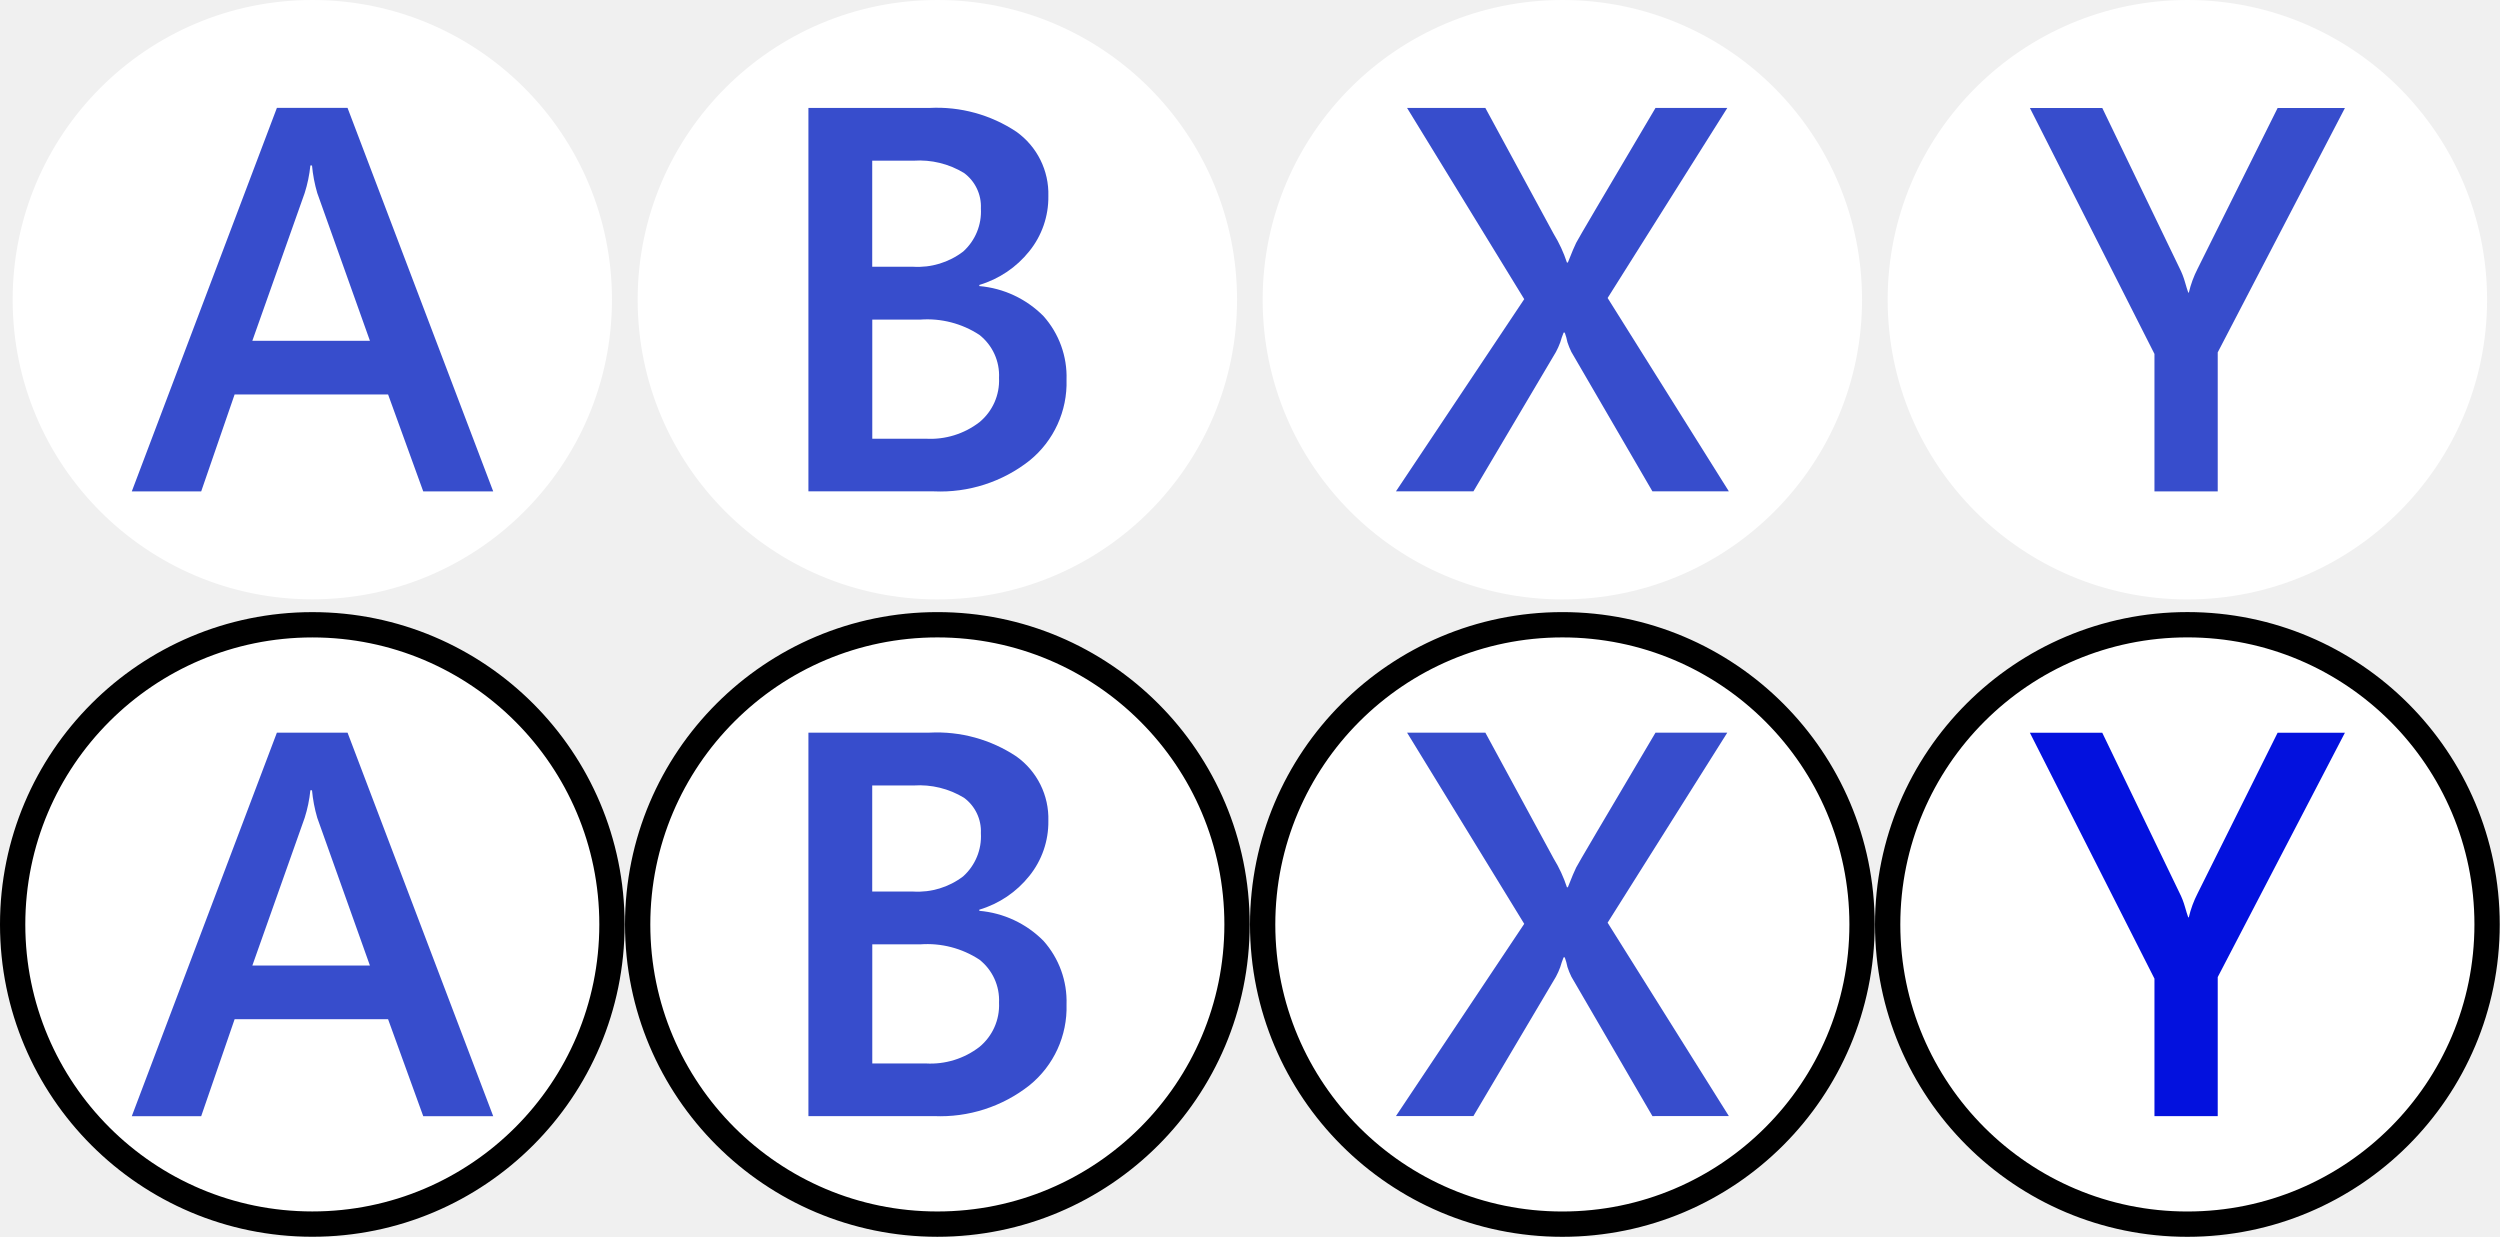
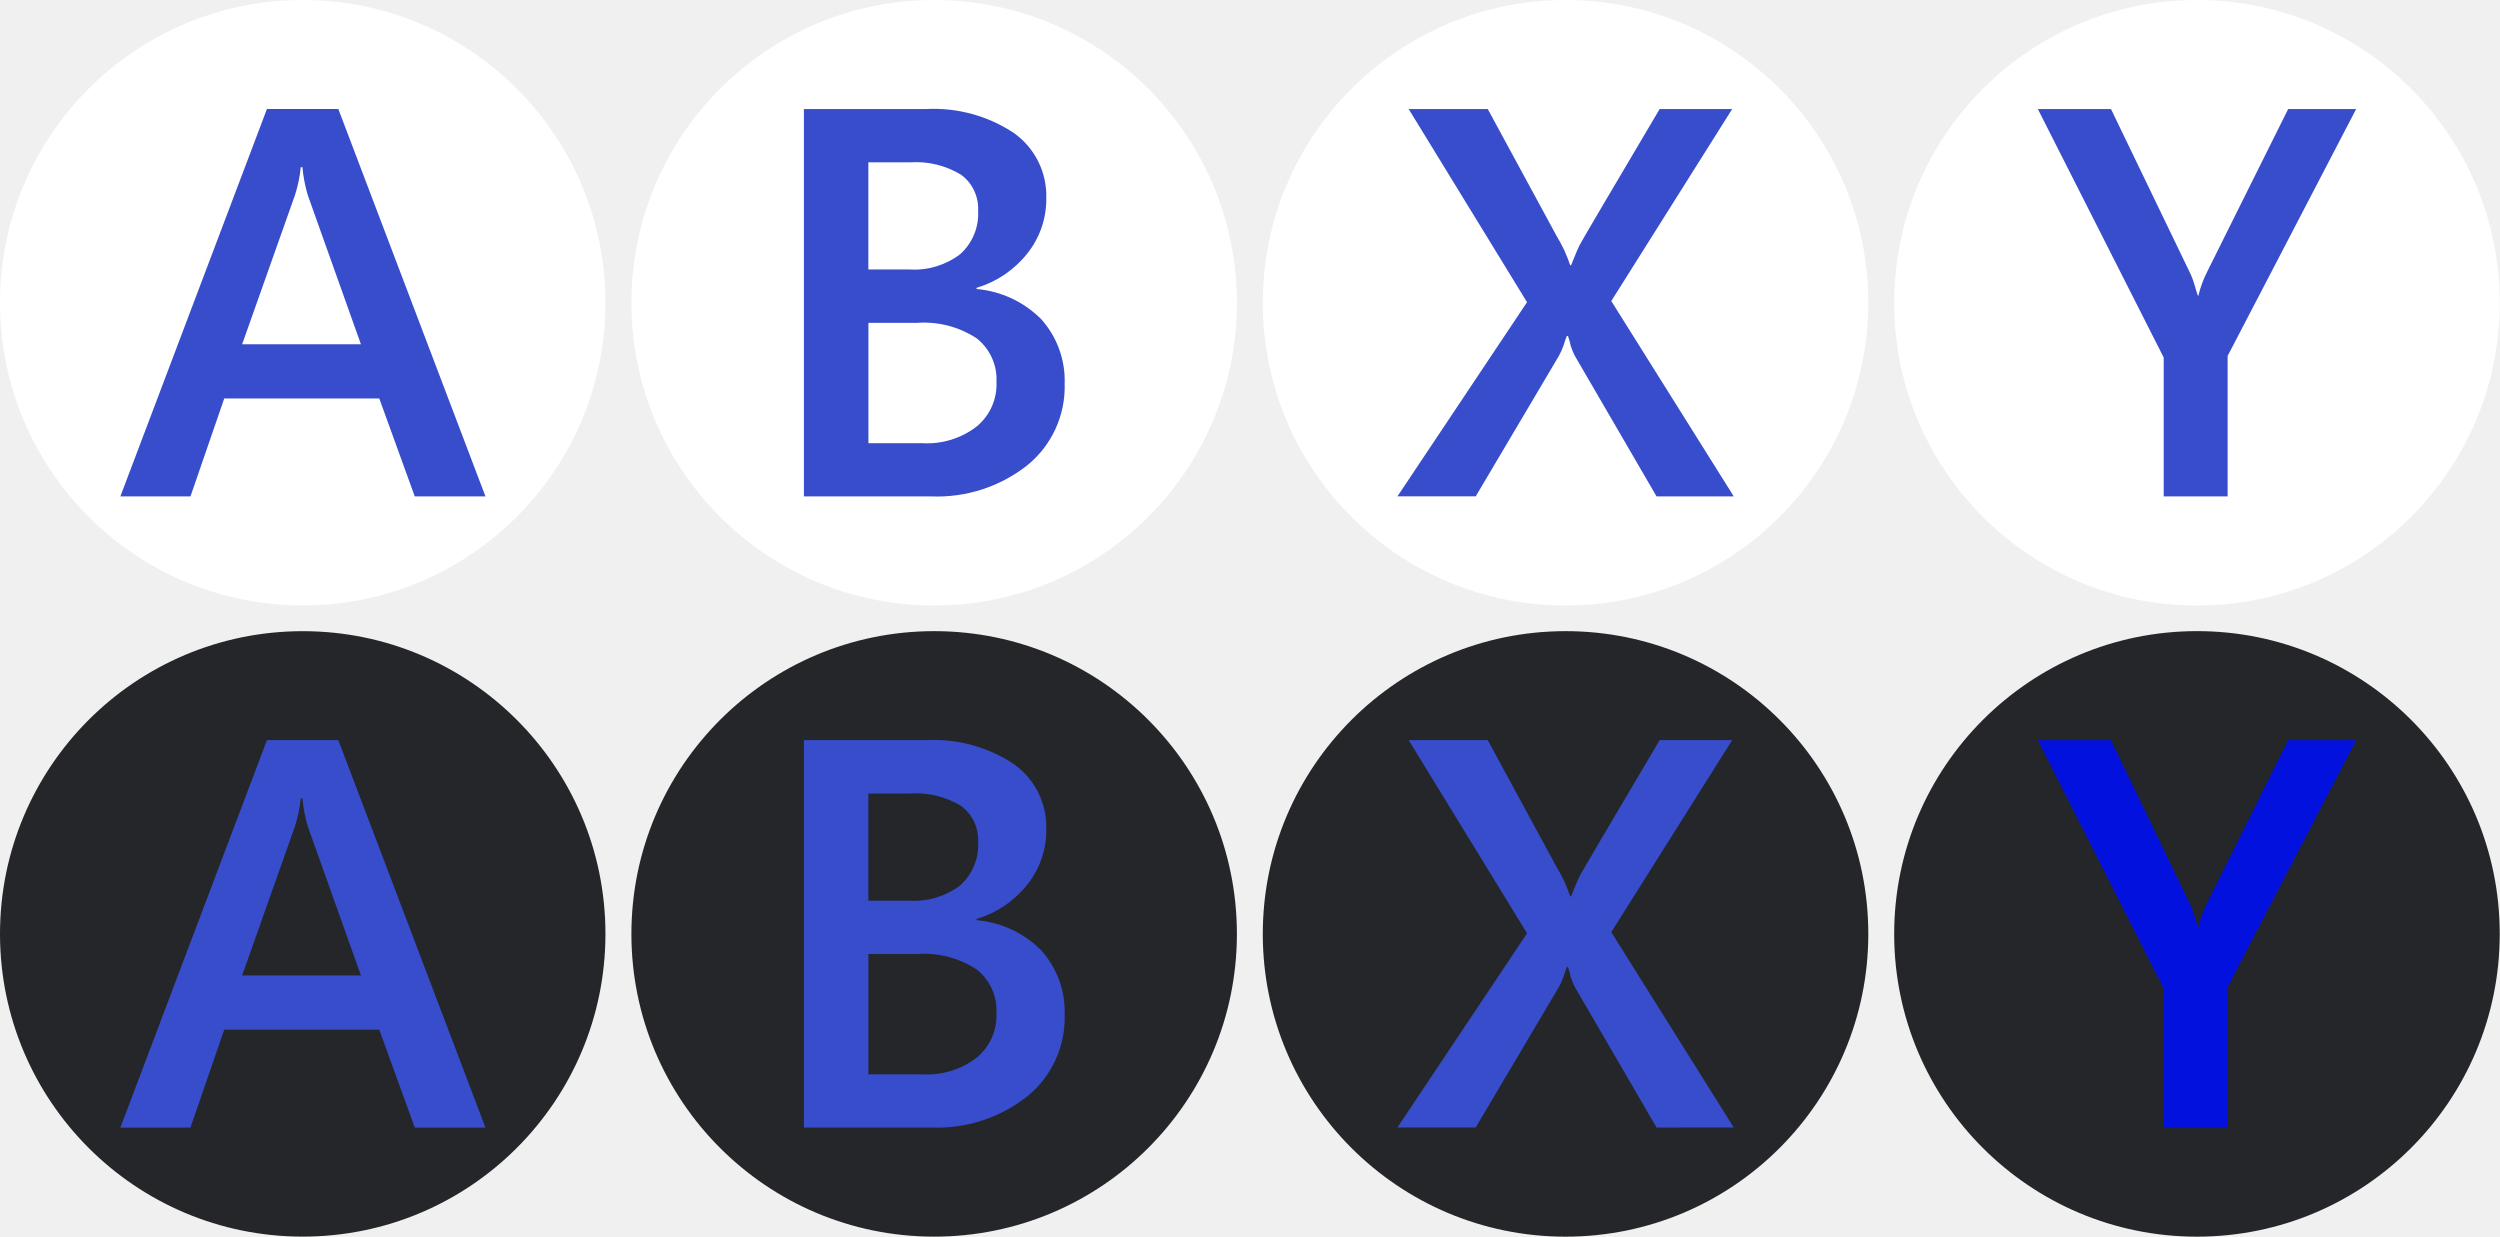
- <svg xmlns="http://www.w3.org/2000/svg" width="197.574" height="97.744" viewBox="0 0 197.574 97.744">
-   <g id="abxy" transform="translate(1)">
-     <g id="g38">
-       <g id="g9">
-         <g id="A_1_">
-           <path id="path2" d="M23.688,0A23.682,23.682,0,1,1,0,23.682,23.69,23.69,0,0,1,23.688,0Z" fill="#fff" />
-         </g>
-         <g id="g7">
-           <path id="path5" d="M32.448,38.835,29.67,31.172H17.542L14.9,38.835H9.416L20.883,8.526h5.583L37.978,38.835Zm-8.79-25.756h-.129a10.672,10.672,0,0,1-.45,2.174L18.942,26.932h9.293L24.072,15.253A11.406,11.406,0,0,1,23.658,13.079Z" fill="#374dcc" />
-         </g>
+ <svg xmlns="http://www.w3.org/2000/svg" id="abxy" width="195.574" height="96.744" viewBox="0 0 195.574 96.744">
+   <g id="g38">
+     <g id="g9">
+       <g id="A_1_">
+         <path id="path2" d="M23.688,0A23.682,23.682,0,1,1,0,23.682,23.69,23.69,0,0,1,23.688,0Z" fill="#fff" />
      </g>
-       <g id="g18">
-         <g id="B_1_">
-           <path id="path11" d="M73.084,0a23.685,23.685,0,1,1-23.69,23.686A23.694,23.694,0,0,1,73.084,0Z" fill="#fff" />
-         </g>
-         <g id="g16">
-           <path id="path14" d="M83.288,30.01A7.913,7.913,0,0,1,80.363,36.4,11.39,11.39,0,0,1,72.8,38.832H62.889V8.53h9.572a11.333,11.333,0,0,1,6.867,1.884A6.029,6.029,0,0,1,81.851,15.5a6.79,6.79,0,0,1-1.5,4.348,7.955,7.955,0,0,1-3.956,2.67v.091a8.113,8.113,0,0,1,5.069,2.372A7.2,7.2,0,0,1,83.288,30.01ZM76.519,16.471a3.29,3.29,0,0,0-1.332-2.8,6.783,6.783,0,0,0-3.979-.973H67.931v8.383h3.232a5.912,5.912,0,0,0,3.955-1.2A4.251,4.251,0,0,0,76.519,16.471Zm1.434,13.4A4.08,4.08,0,0,0,76.4,26.464a7.522,7.522,0,0,0-4.674-1.206h-3.79v9.413H72.17a6.342,6.342,0,0,0,4.237-1.308A4.266,4.266,0,0,0,77.953,29.873Z" fill="#374dcc" />
-         </g>
-       </g>
-       <g id="g27">
-         <g id="Y_1_">
-           <path id="path20" d="M171.869,0a23.686,23.686,0,1,1-23.688,23.69A23.7,23.7,0,0,1,171.869,0Z" fill="#fff" />
-         </g>
-         <g id="g25">
-           <path id="path23" d="M174.266,27.847V38.834h-5V27.97L159.422,8.534h5.721l6.1,12.646a6.051,6.051,0,0,1,.438,1.121c.1.336.176.61.256.825h.045a8.3,8.3,0,0,1,.7-1.9L179,8.534h5.319Z" fill="#374dcc" />
-         </g>
-       </g>
-       <g id="g36">
-         <g id="X_1_">
-           <path id="path29" d="M122.47,0A23.685,23.685,0,1,1,98.787,23.687,23.7,23.7,0,0,1,122.47,0Z" fill="#fff" />
-         </g>
-         <g id="g34">
-           <path id="path32" d="M129.59,38.831l-6.406-11.019a5.792,5.792,0,0,1-.309-.763,5.278,5.278,0,0,0-.212-.763h-.092a7.621,7.621,0,0,0-.267.775,5.782,5.782,0,0,1-.336.75L115.445,38.83h-6.123l10.137-15.189L110.2,8.53h6.186l5.4,9.954a10.687,10.687,0,0,1,1.048,2.266h.073c.305-.793.537-1.311.657-1.56s2.209-3.8,6.27-10.66h5.674L126.05,23.55l9.581,15.281Z" fill="#374dcc" />
-         </g>
+       <g id="g7">
+         <path id="path5" d="M32.448,38.835,29.67,31.172H17.542L14.9,38.835H9.416L20.883,8.526h5.583L37.978,38.835Zm-8.79-25.756h-.129a10.672,10.672,0,0,1-.45,2.174L18.942,26.932h9.293L24.072,15.253A11.406,11.406,0,0,1,23.658,13.079Z" fill="#374dcc" />
      </g>
    </g>
-     <g id="g76">
-       <g id="g47">
-         <g id="A_2_">
-           <path id="path40" d="M23.688,49.376A23.682,23.682,0,1,1,0,73.058,23.69,23.69,0,0,1,23.688,49.376Z" fill="#fff" stroke="#000" stroke-width="2" />
-         </g>
-         <g id="g45">
-           <path id="path43" d="M32.448,88.211,29.67,80.548H17.542L14.9,88.211H9.416L20.883,57.9h5.583L37.978,88.211Zm-8.79-25.756h-.129a10.672,10.672,0,0,1-.45,2.174L18.942,76.308h9.293L24.072,64.629A11.406,11.406,0,0,1,23.658,62.455Z" fill="#374dcc" />
-         </g>
+     <g id="g18">
+       <g id="B_1_">
+         <path id="path11" d="M73.084,0a23.685,23.685,0,1,1-23.69,23.686A23.694,23.694,0,0,1,73.084,0Z" fill="#fff" />
      </g>
-       <g id="g56">
-         <g id="B_2_">
-           <path id="path49" d="M73.084,49.374A23.684,23.684,0,1,1,49.394,73.06,23.694,23.694,0,0,1,73.084,49.374Z" fill="#fff" stroke="#000" stroke-width="2" />
-         </g>
-         <g id="g54">
-           <path id="path52" d="M83.288,79.383a7.913,7.913,0,0,1-2.925,6.385A11.39,11.39,0,0,1,72.8,88.205H62.889V57.9h9.572a11.333,11.333,0,0,1,6.867,1.884,6.029,6.029,0,0,1,2.523,5.089,6.79,6.79,0,0,1-1.5,4.348,7.955,7.955,0,0,1-3.956,2.67v.091a8.113,8.113,0,0,1,5.069,2.372A7.193,7.193,0,0,1,83.288,79.383ZM76.519,65.844a3.29,3.29,0,0,0-1.332-2.795,6.783,6.783,0,0,0-3.979-.973H67.931v8.383h3.232a5.912,5.912,0,0,0,3.955-1.2A4.25,4.25,0,0,0,76.519,65.844Zm1.434,13.4A4.08,4.08,0,0,0,76.4,75.838a7.522,7.522,0,0,0-4.674-1.206h-3.79v9.413H72.17a6.342,6.342,0,0,0,4.237-1.308A4.269,4.269,0,0,0,77.953,79.247Z" fill="#374dcc" />
-         </g>
+       <g id="g16">
+         <path id="path14" d="M83.288,30.01A7.913,7.913,0,0,1,80.363,36.4,11.39,11.39,0,0,1,72.8,38.832H62.889V8.53h9.572a11.333,11.333,0,0,1,6.867,1.884A6.029,6.029,0,0,1,81.851,15.5a6.79,6.79,0,0,1-1.5,4.348,7.955,7.955,0,0,1-3.956,2.67v.091a8.113,8.113,0,0,1,5.069,2.372A7.2,7.2,0,0,1,83.288,30.01ZM76.519,16.471a3.29,3.29,0,0,0-1.332-2.8,6.783,6.783,0,0,0-3.979-.973H67.931v8.383h3.232a5.912,5.912,0,0,0,3.955-1.2A4.251,4.251,0,0,0,76.519,16.471Zm1.434,13.4A4.08,4.08,0,0,0,76.4,26.464a7.522,7.522,0,0,0-4.674-1.206h-3.79v9.413H72.17a6.342,6.342,0,0,0,4.237-1.308A4.266,4.266,0,0,0,77.953,29.873Z" fill="#374dcc" />
      </g>
-       <g id="g65">
-         <g id="Y_2_">
-           <path id="path58" d="M171.869,49.372a23.686,23.686,0,1,1-23.688,23.69A23.7,23.7,0,0,1,171.869,49.372Z" fill="#fff" stroke="#000" stroke-width="2" />
-         </g>
-         <g id="g63">
-           <path id="path61" d="M174.266,77.219V88.206h-5V77.342l-9.847-19.436h5.721l6.1,12.646a6.051,6.051,0,0,1,.438,1.121c.1.336.176.61.256.825h.045a8.3,8.3,0,0,1,.7-1.9L179,57.906h5.319Z" fill="#0311de" />
-         </g>
+     </g>
+     <g id="g27">
+       <g id="Y_1_">
+         <path id="path20" d="M171.869,0a23.686,23.686,0,1,1-23.688,23.69A23.7,23.7,0,0,1,171.869,0Z" fill="#fff" />
      </g>
-       <g id="g74">
-         <g id="X_2_">
-           <path id="path67" d="M122.47,49.374A23.685,23.685,0,1,1,98.787,73.061,23.7,23.7,0,0,1,122.47,49.374Z" fill="#fff" stroke="#000" stroke-width="2" />
-         </g>
-         <g id="g72">
-           <path id="path70" d="M129.59,88.205l-6.406-11.019a5.792,5.792,0,0,1-.309-.763,5.278,5.278,0,0,0-.212-.763h-.092a7.621,7.621,0,0,0-.267.775,5.783,5.783,0,0,1-.336.75L115.445,88.2h-6.123l10.137-15.189L110.2,57.9h6.186l5.4,9.954a10.687,10.687,0,0,1,1.048,2.266h.073c.305-.793.537-1.311.657-1.56s2.209-3.8,6.27-10.66h5.674l-9.459,15.02,9.581,15.281Z" fill="#374dcc" />
-         </g>
+       <g id="g25">
+         <path id="path23" d="M174.266,27.847V38.834h-5V27.97L159.422,8.534h5.721l6.1,12.646a6.051,6.051,0,0,1,.438,1.121c.1.336.176.61.256.825h.045a8.3,8.3,0,0,1,.7-1.9L179,8.534h5.319Z" fill="#374dcc" />
+       </g>
+     </g>
+     <g id="g36">
+       <g id="X_1_">
+         <path id="path29" d="M122.47,0A23.685,23.685,0,1,1,98.787,23.687,23.7,23.7,0,0,1,122.47,0Z" fill="#fff" />
+       </g>
+       <g id="g34">
+         <path id="path32" d="M129.59,38.831l-6.406-11.019a5.792,5.792,0,0,1-.309-.763,5.278,5.278,0,0,0-.212-.763h-.092a7.621,7.621,0,0,0-.267.775,5.782,5.782,0,0,1-.336.75L115.445,38.83h-6.123l10.137-15.189L110.2,8.53h6.186l5.4,9.954a10.687,10.687,0,0,1,1.048,2.266h.073c.305-.793.537-1.311.657-1.56s2.209-3.8,6.27-10.66h5.674L126.05,23.55l9.581,15.281Z" fill="#374dcc" />
+       </g>
+     </g>
+   </g>
+   <g id="g76">
+     <g id="g47">
+       <g id="A_2_">
+         <path id="path40" d="M23.688,49.376A23.682,23.682,0,1,1,0,73.058,23.69,23.69,0,0,1,23.688,49.376Z" fill="#242629" />
+       </g>
+       <g id="g45">
+         <path id="path43" d="M32.448,88.211,29.67,80.548H17.542L14.9,88.211H9.416L20.883,57.9h5.583L37.978,88.211Zm-8.79-25.756h-.129a10.672,10.672,0,0,1-.45,2.174L18.942,76.308h9.293L24.072,64.629A11.406,11.406,0,0,1,23.658,62.455Z" fill="#374dcc" />
+       </g>
+     </g>
+     <g id="g56">
+       <g id="B_2_">
+         <path id="path49" d="M73.084,49.374A23.684,23.684,0,1,1,49.394,73.06,23.694,23.694,0,0,1,73.084,49.374Z" fill="#242629" />
+       </g>
+       <g id="g54">
+         <path id="path52" d="M83.288,79.383a7.913,7.913,0,0,1-2.925,6.385A11.39,11.39,0,0,1,72.8,88.205H62.889V57.9h9.572a11.333,11.333,0,0,1,6.867,1.884,6.029,6.029,0,0,1,2.523,5.089,6.79,6.79,0,0,1-1.5,4.348,7.955,7.955,0,0,1-3.956,2.67v.091a8.113,8.113,0,0,1,5.069,2.372A7.193,7.193,0,0,1,83.288,79.383ZM76.519,65.844a3.29,3.29,0,0,0-1.332-2.795,6.783,6.783,0,0,0-3.979-.973H67.931v8.383h3.232a5.912,5.912,0,0,0,3.955-1.2A4.25,4.25,0,0,0,76.519,65.844Zm1.434,13.4A4.08,4.08,0,0,0,76.4,75.838a7.522,7.522,0,0,0-4.674-1.206h-3.79v9.413H72.17a6.342,6.342,0,0,0,4.237-1.308A4.269,4.269,0,0,0,77.953,79.247Z" fill="#374dcc" />
+       </g>
+     </g>
+     <g id="g65">
+       <g id="Y_2_">
+         <path id="path58" d="M171.869,49.372a23.686,23.686,0,1,1-23.688,23.69A23.7,23.7,0,0,1,171.869,49.372Z" fill="#242629" />
+       </g>
+       <g id="g63">
+         <path id="path61" d="M174.266,77.219V88.206h-5V77.342l-9.847-19.436h5.721l6.1,12.646a6.051,6.051,0,0,1,.438,1.121c.1.336.176.61.256.825h.045a8.3,8.3,0,0,1,.7-1.9L179,57.906h5.319Z" fill="#0311de" />
+       </g>
+     </g>
+     <g id="g74">
+       <g id="X_2_">
+         <path id="path67" d="M122.47,49.374A23.685,23.685,0,1,1,98.787,73.061,23.7,23.7,0,0,1,122.47,49.374Z" fill="#242629" />
+       </g>
+       <g id="g72">
+         <path id="path70" d="M129.59,88.205l-6.406-11.019a5.792,5.792,0,0,1-.309-.763,5.278,5.278,0,0,0-.212-.763h-.092a7.621,7.621,0,0,0-.267.775,5.783,5.783,0,0,1-.336.75L115.445,88.2h-6.123l10.137-15.189L110.2,57.9h6.186l5.4,9.954a10.687,10.687,0,0,1,1.048,2.266h.073c.305-.793.537-1.311.657-1.56s2.209-3.8,6.27-10.66h5.674l-9.459,15.02,9.581,15.281Z" fill="#374dcc" />
      </g>
    </g>
  </g>
</svg>
